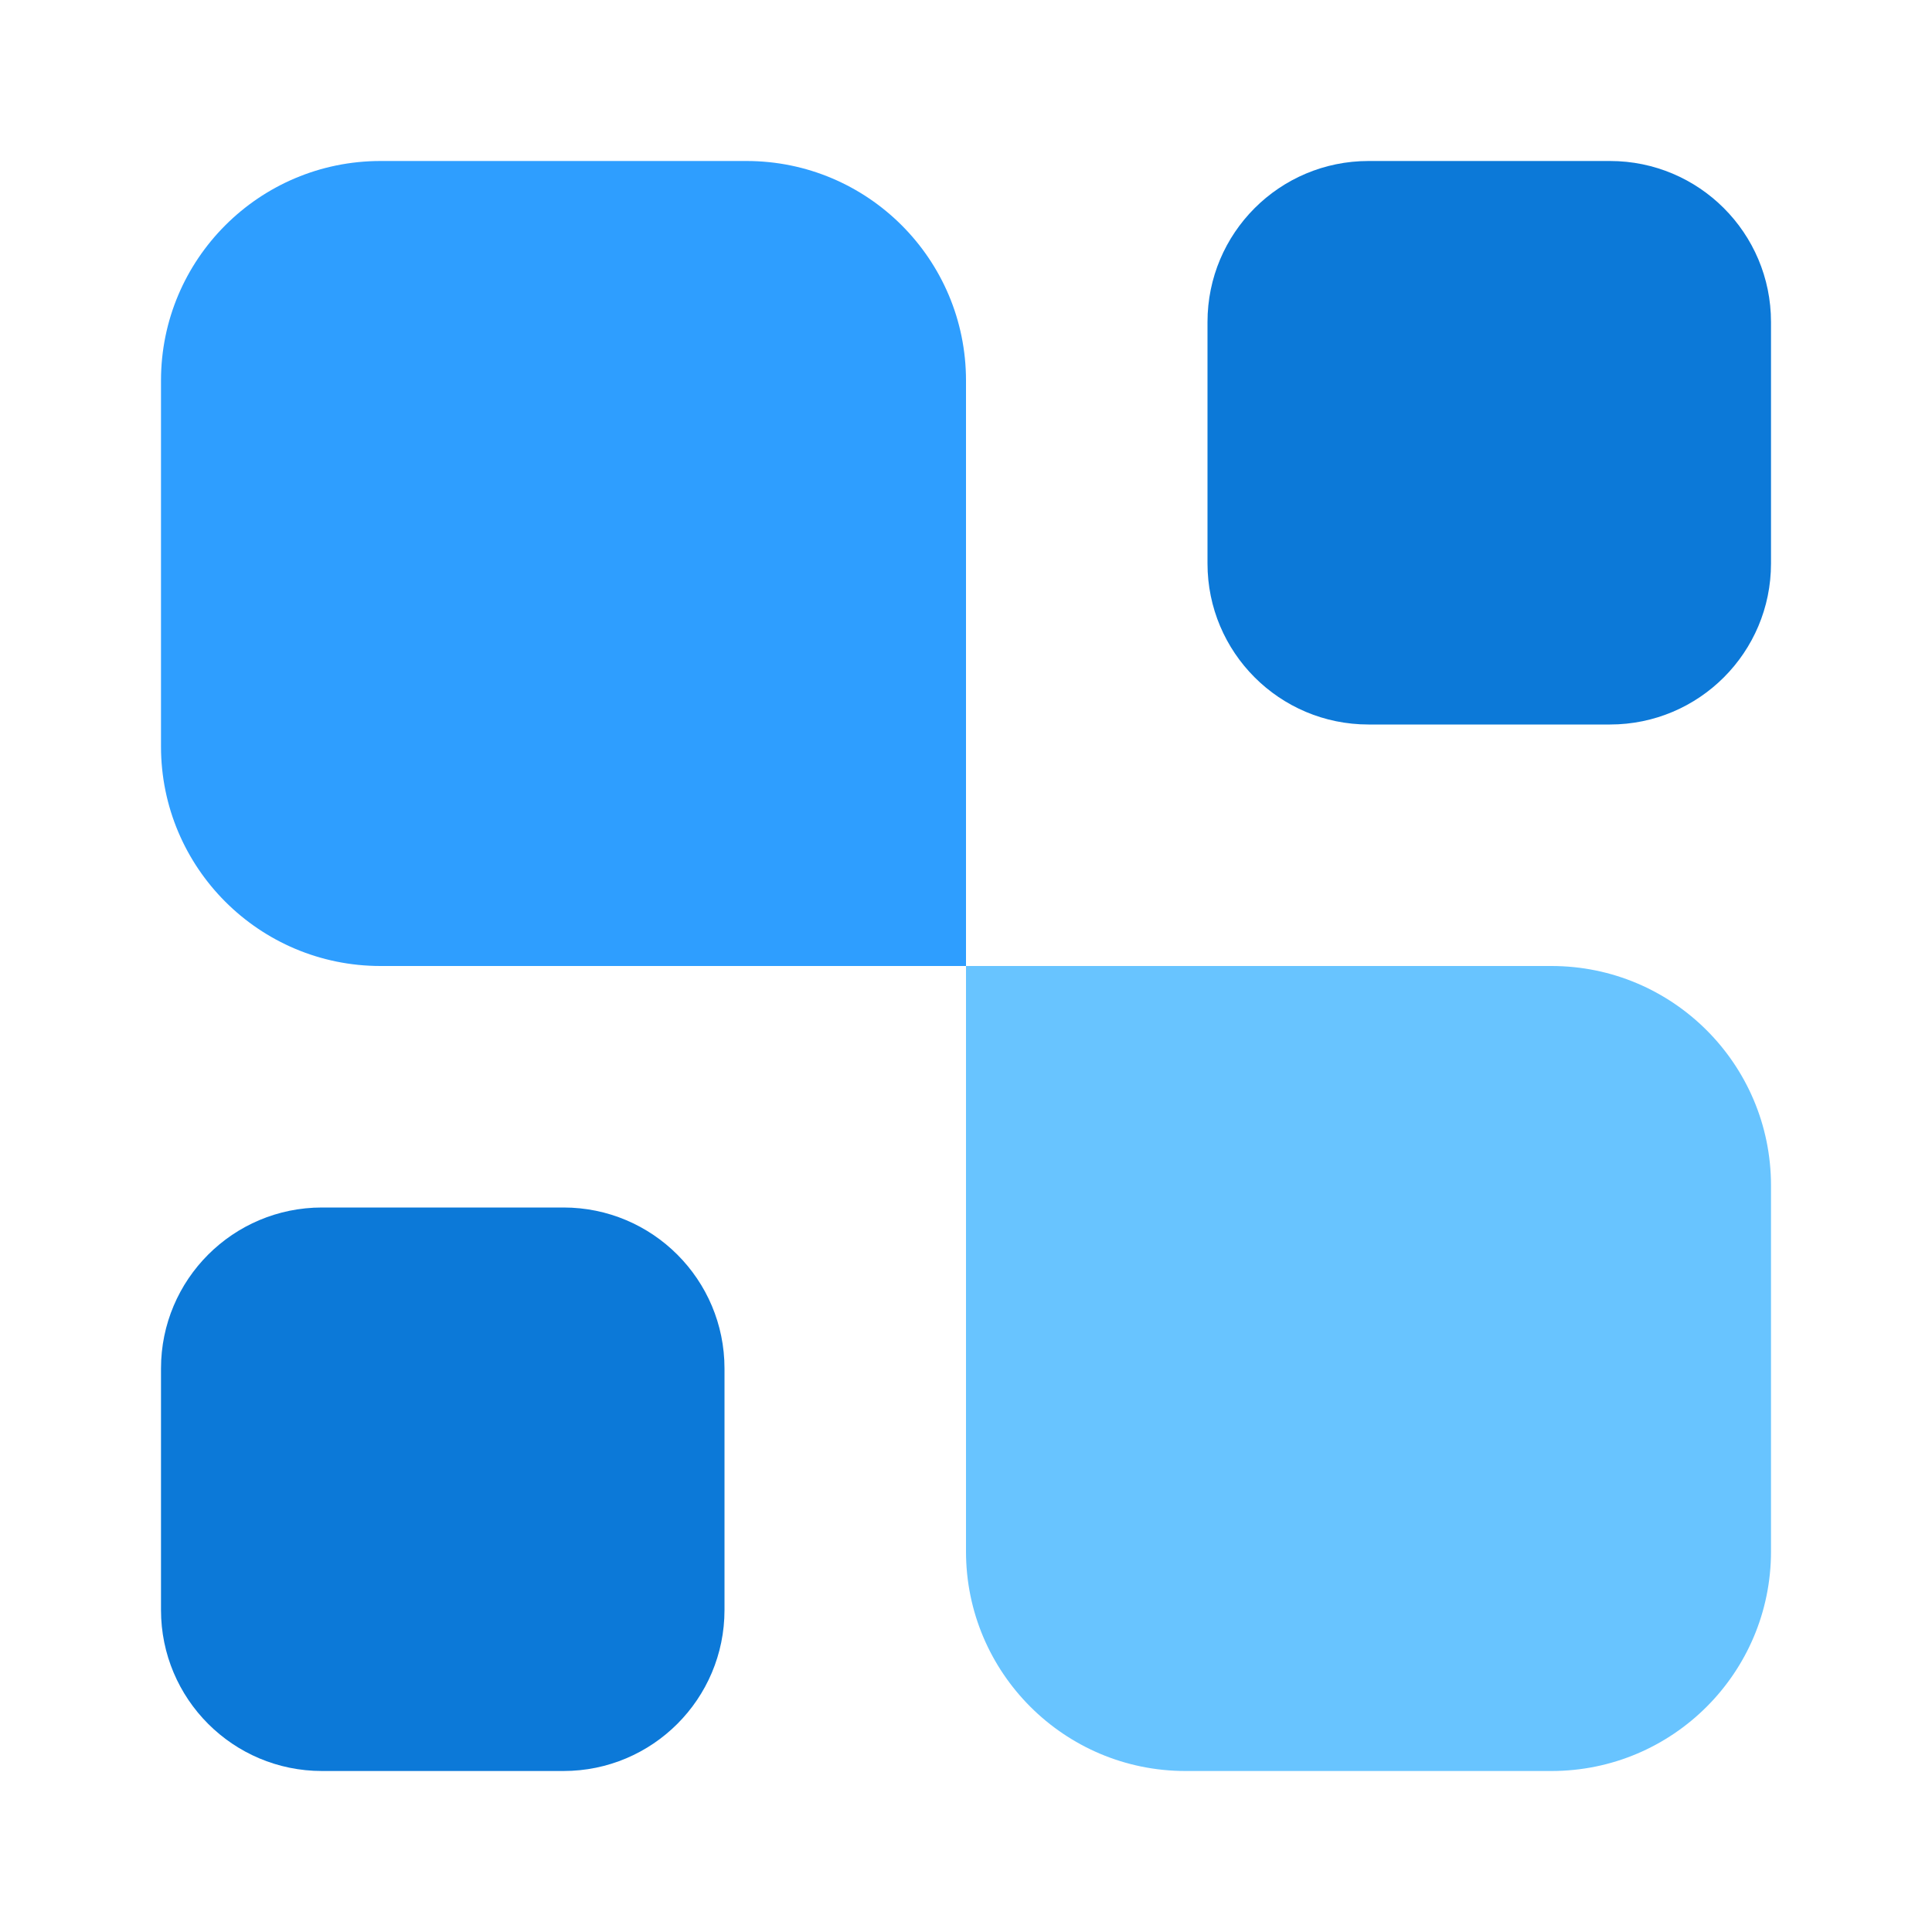
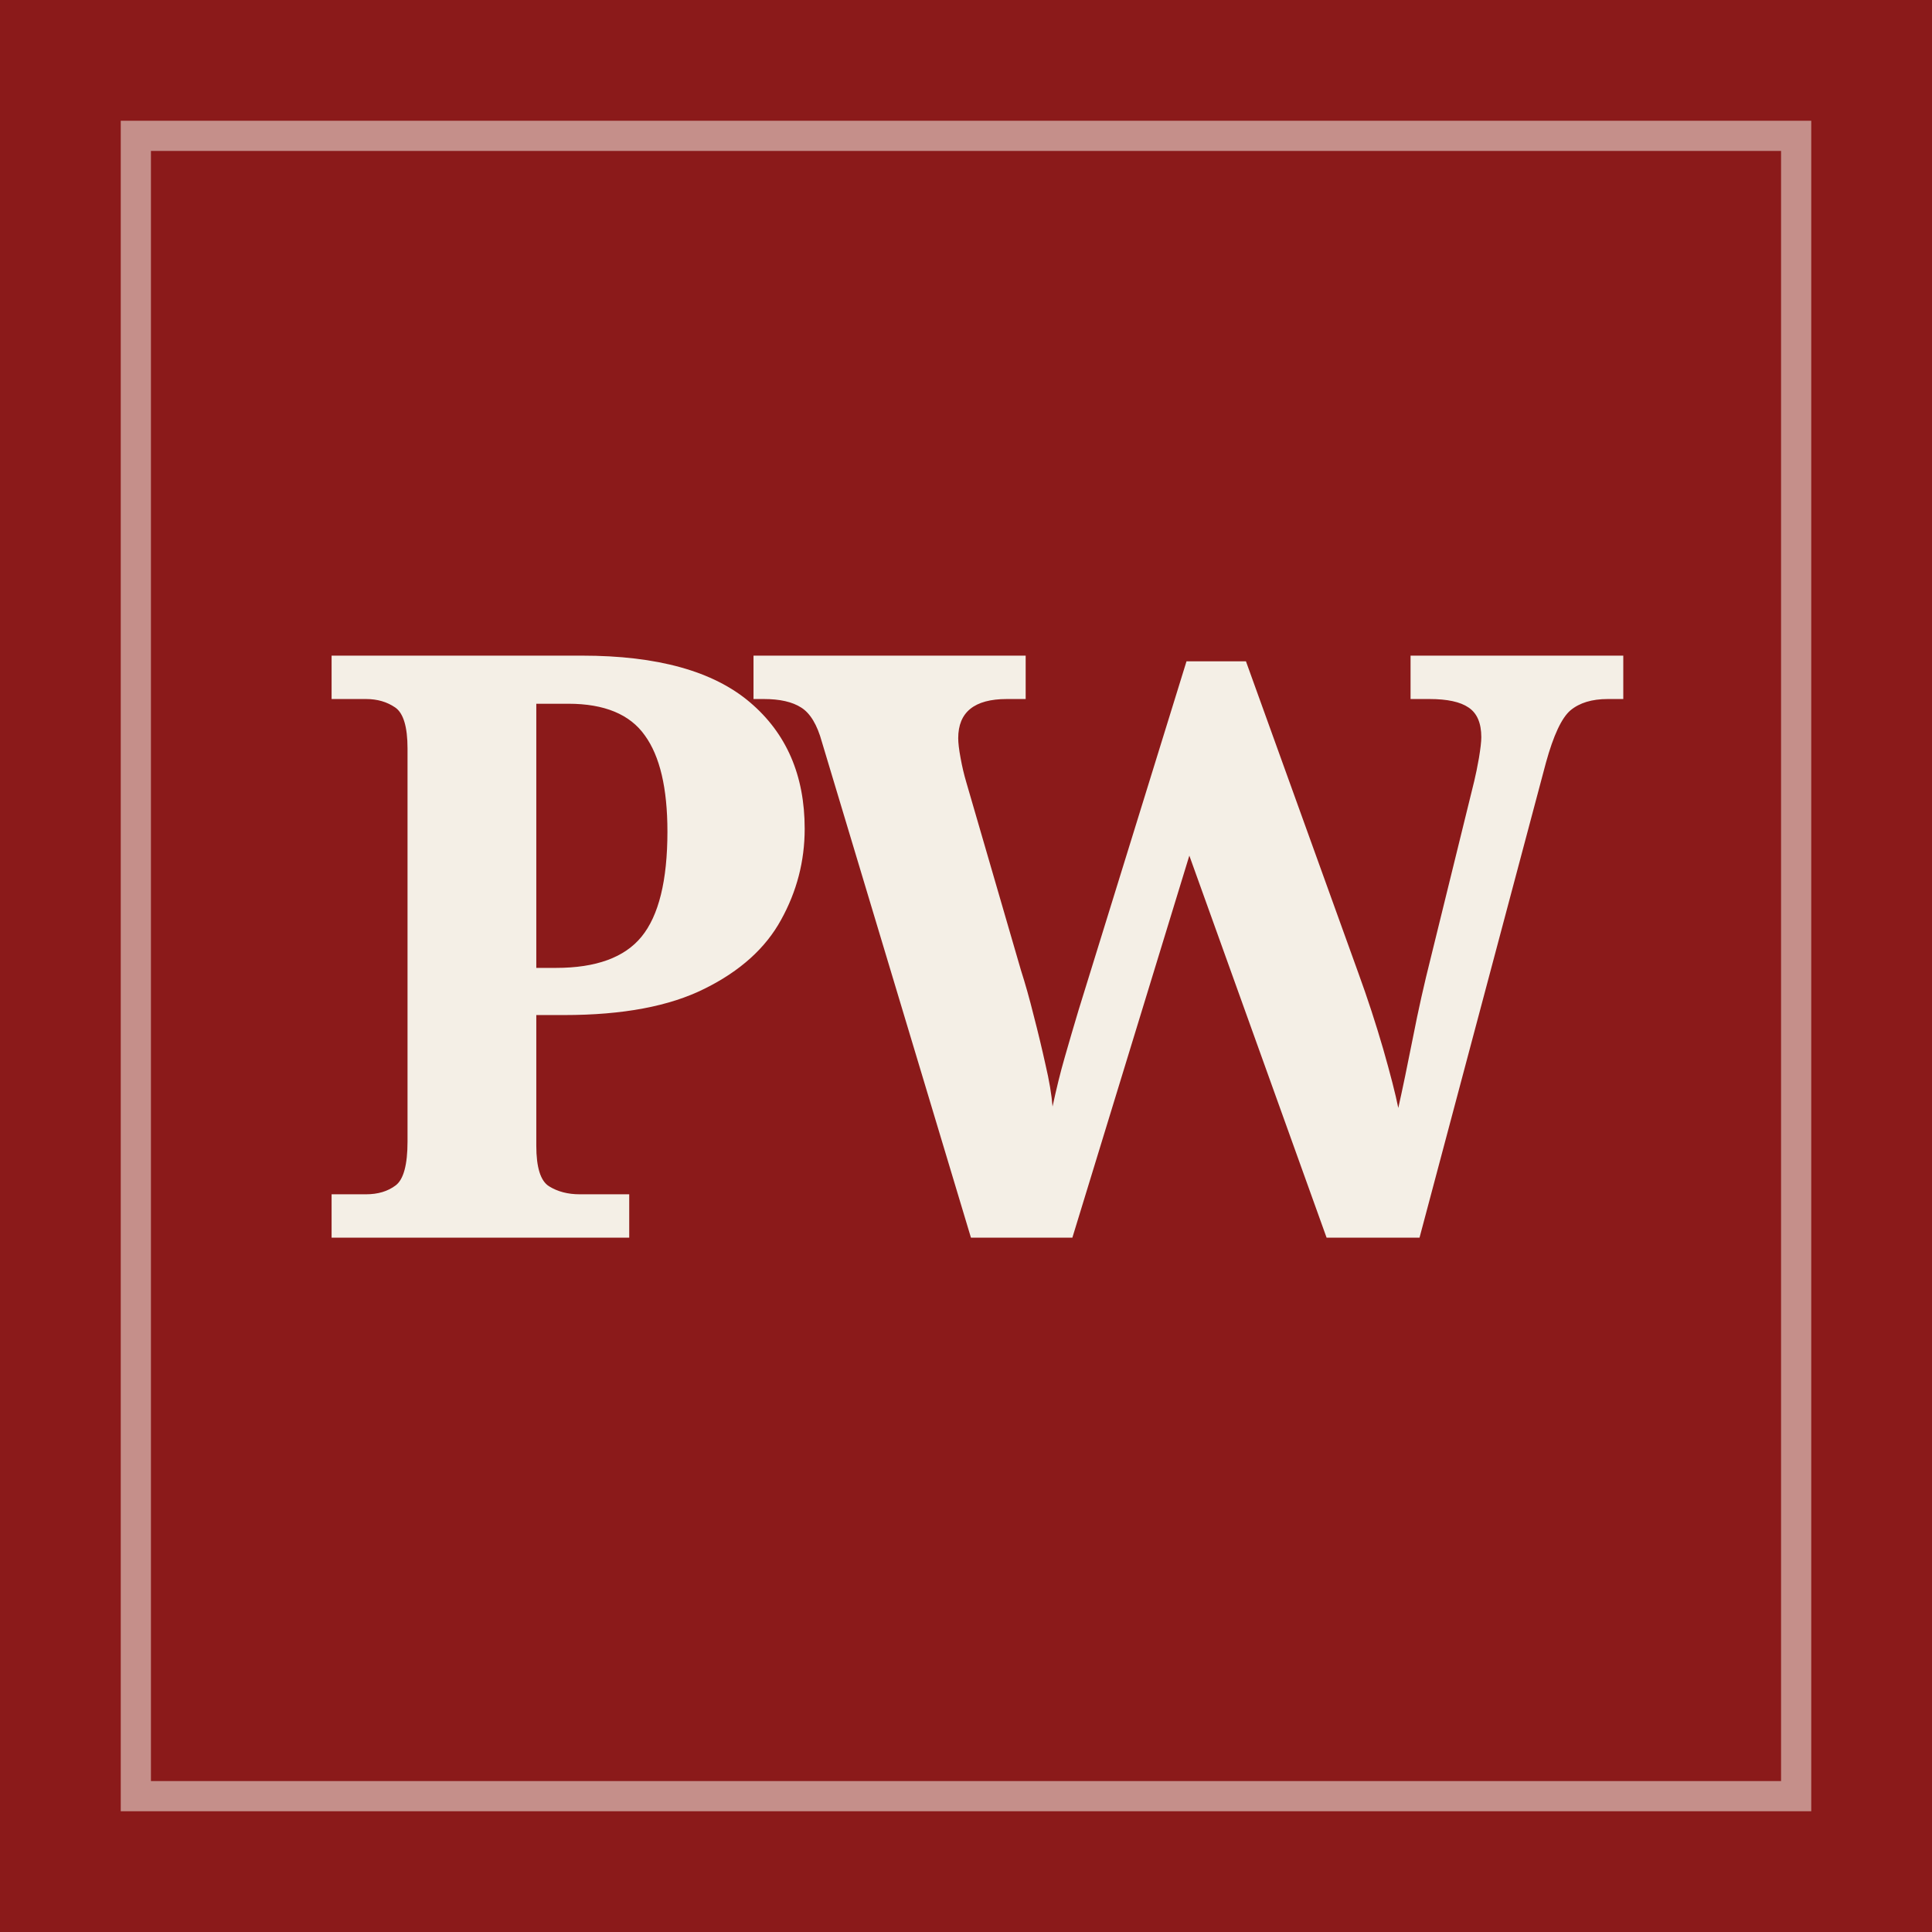
- <svg xmlns="http://www.w3.org/2000/svg" width="24" height="24" viewBox="0 0 24 24" fill="none">
-   <path d="M22 19.273C22 20.779 20.779 22 19.273 22H14.727C13.221 22 12 20.779 12 19.273V12H19.273C20.779 12 22 13.221 22 14.727V19.273Z" fill="#68C4FF" />
-   <path d="M20 2C21.105 2 22 2.895 22 4V7C22 8.105 21.105 9 20 9H17C15.895 9 15 8.105 15 7V4C15 2.895 15.895 2 17 2H20Z" fill="#0C79D8" />
-   <path d="M7 15C8.105 15 9 15.895 9 17V20C9 21.105 8.105 22 7 22H4C2.895 22 2 21.105 2 20V17C2 15.895 2.895 15 4 15H7Z" fill="#0C79D8" />
-   <path d="M12 12H4.727C3.221 12 2 10.779 2 9.273V4.727C2 3.221 3.221 2 4.727 2H9.273C10.779 2 12 3.221 12 4.727V12Z" fill="#2E9EFF" />
+ <svg xmlns="http://www.w3.org/2000/svg" viewBox="0 0 64 64" role="img" aria-labelledby="title">
+   <rect width="64" height="64" fill="#8b1a1a" />
+   <rect x="4.5" y="4.5" width="55" height="55" fill="none" stroke="#f4efe6" stroke-opacity="0.55" />
+   <text x="32" y="41" fill="#f4efe6" font-family="Didot, 'Bodoni MT', Georgia, serif" font-size="27" font-weight="700" letter-spacing="-2.5" text-anchor="middle">PW</text>
</svg>
